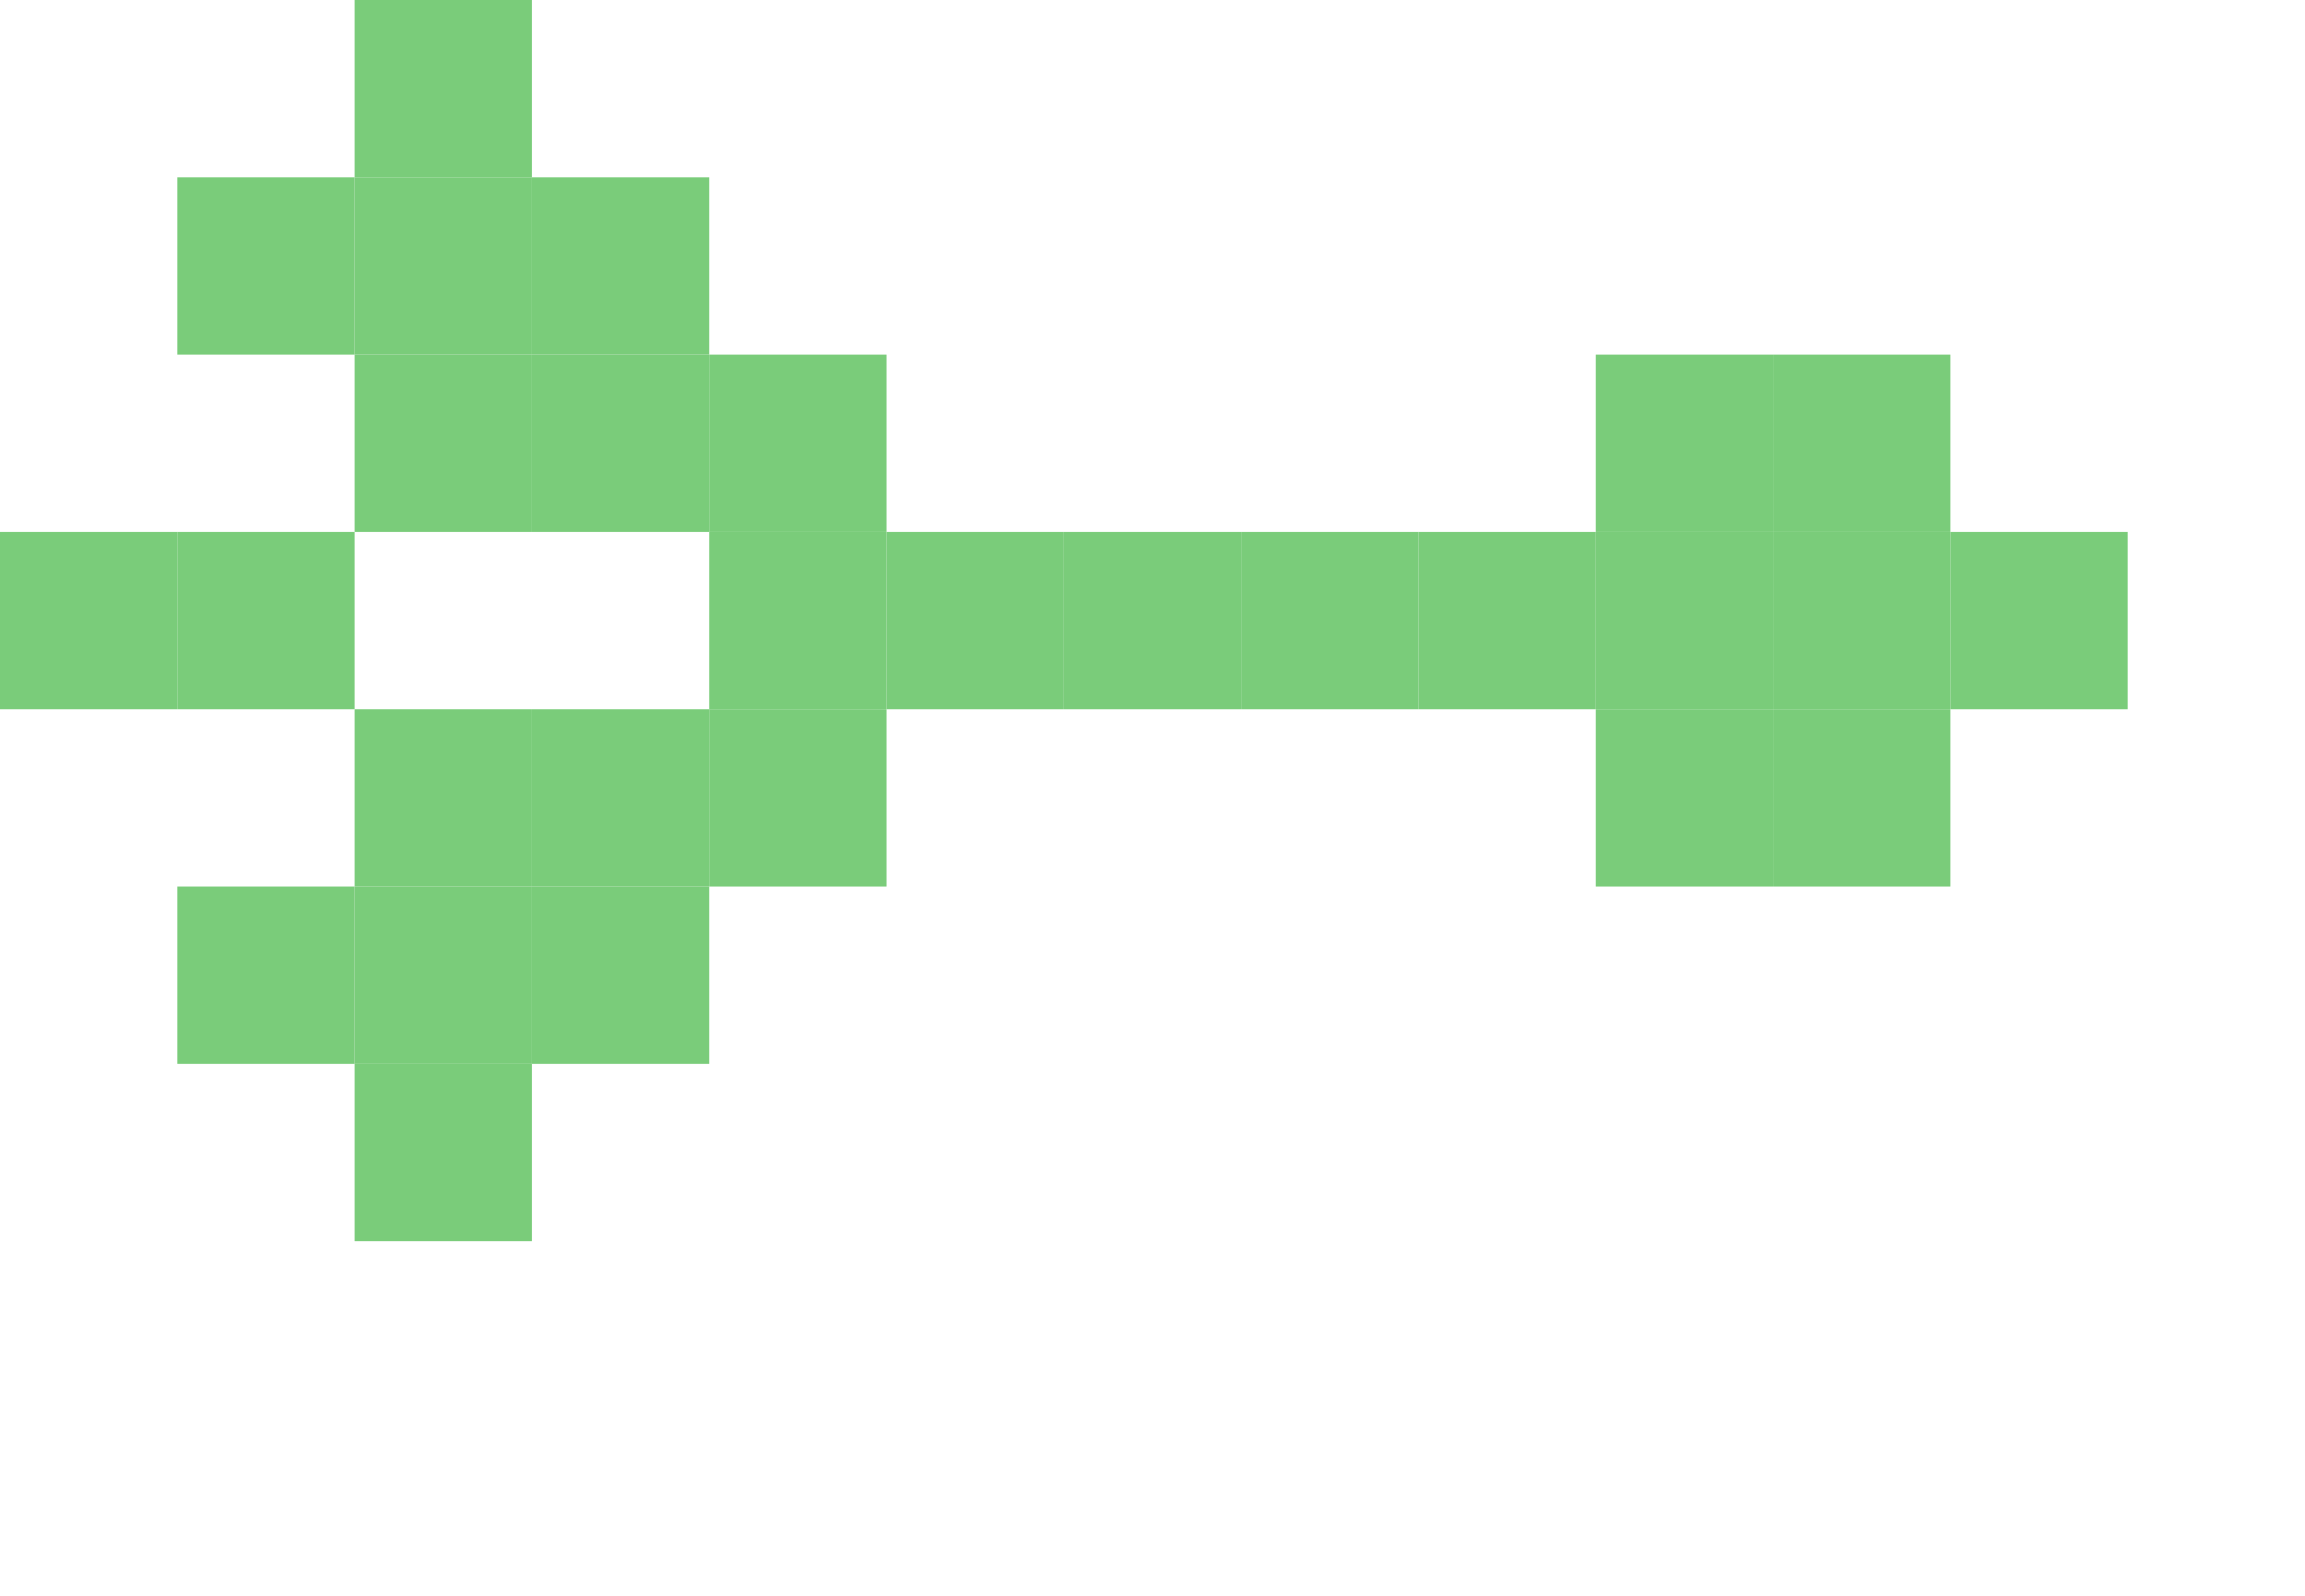
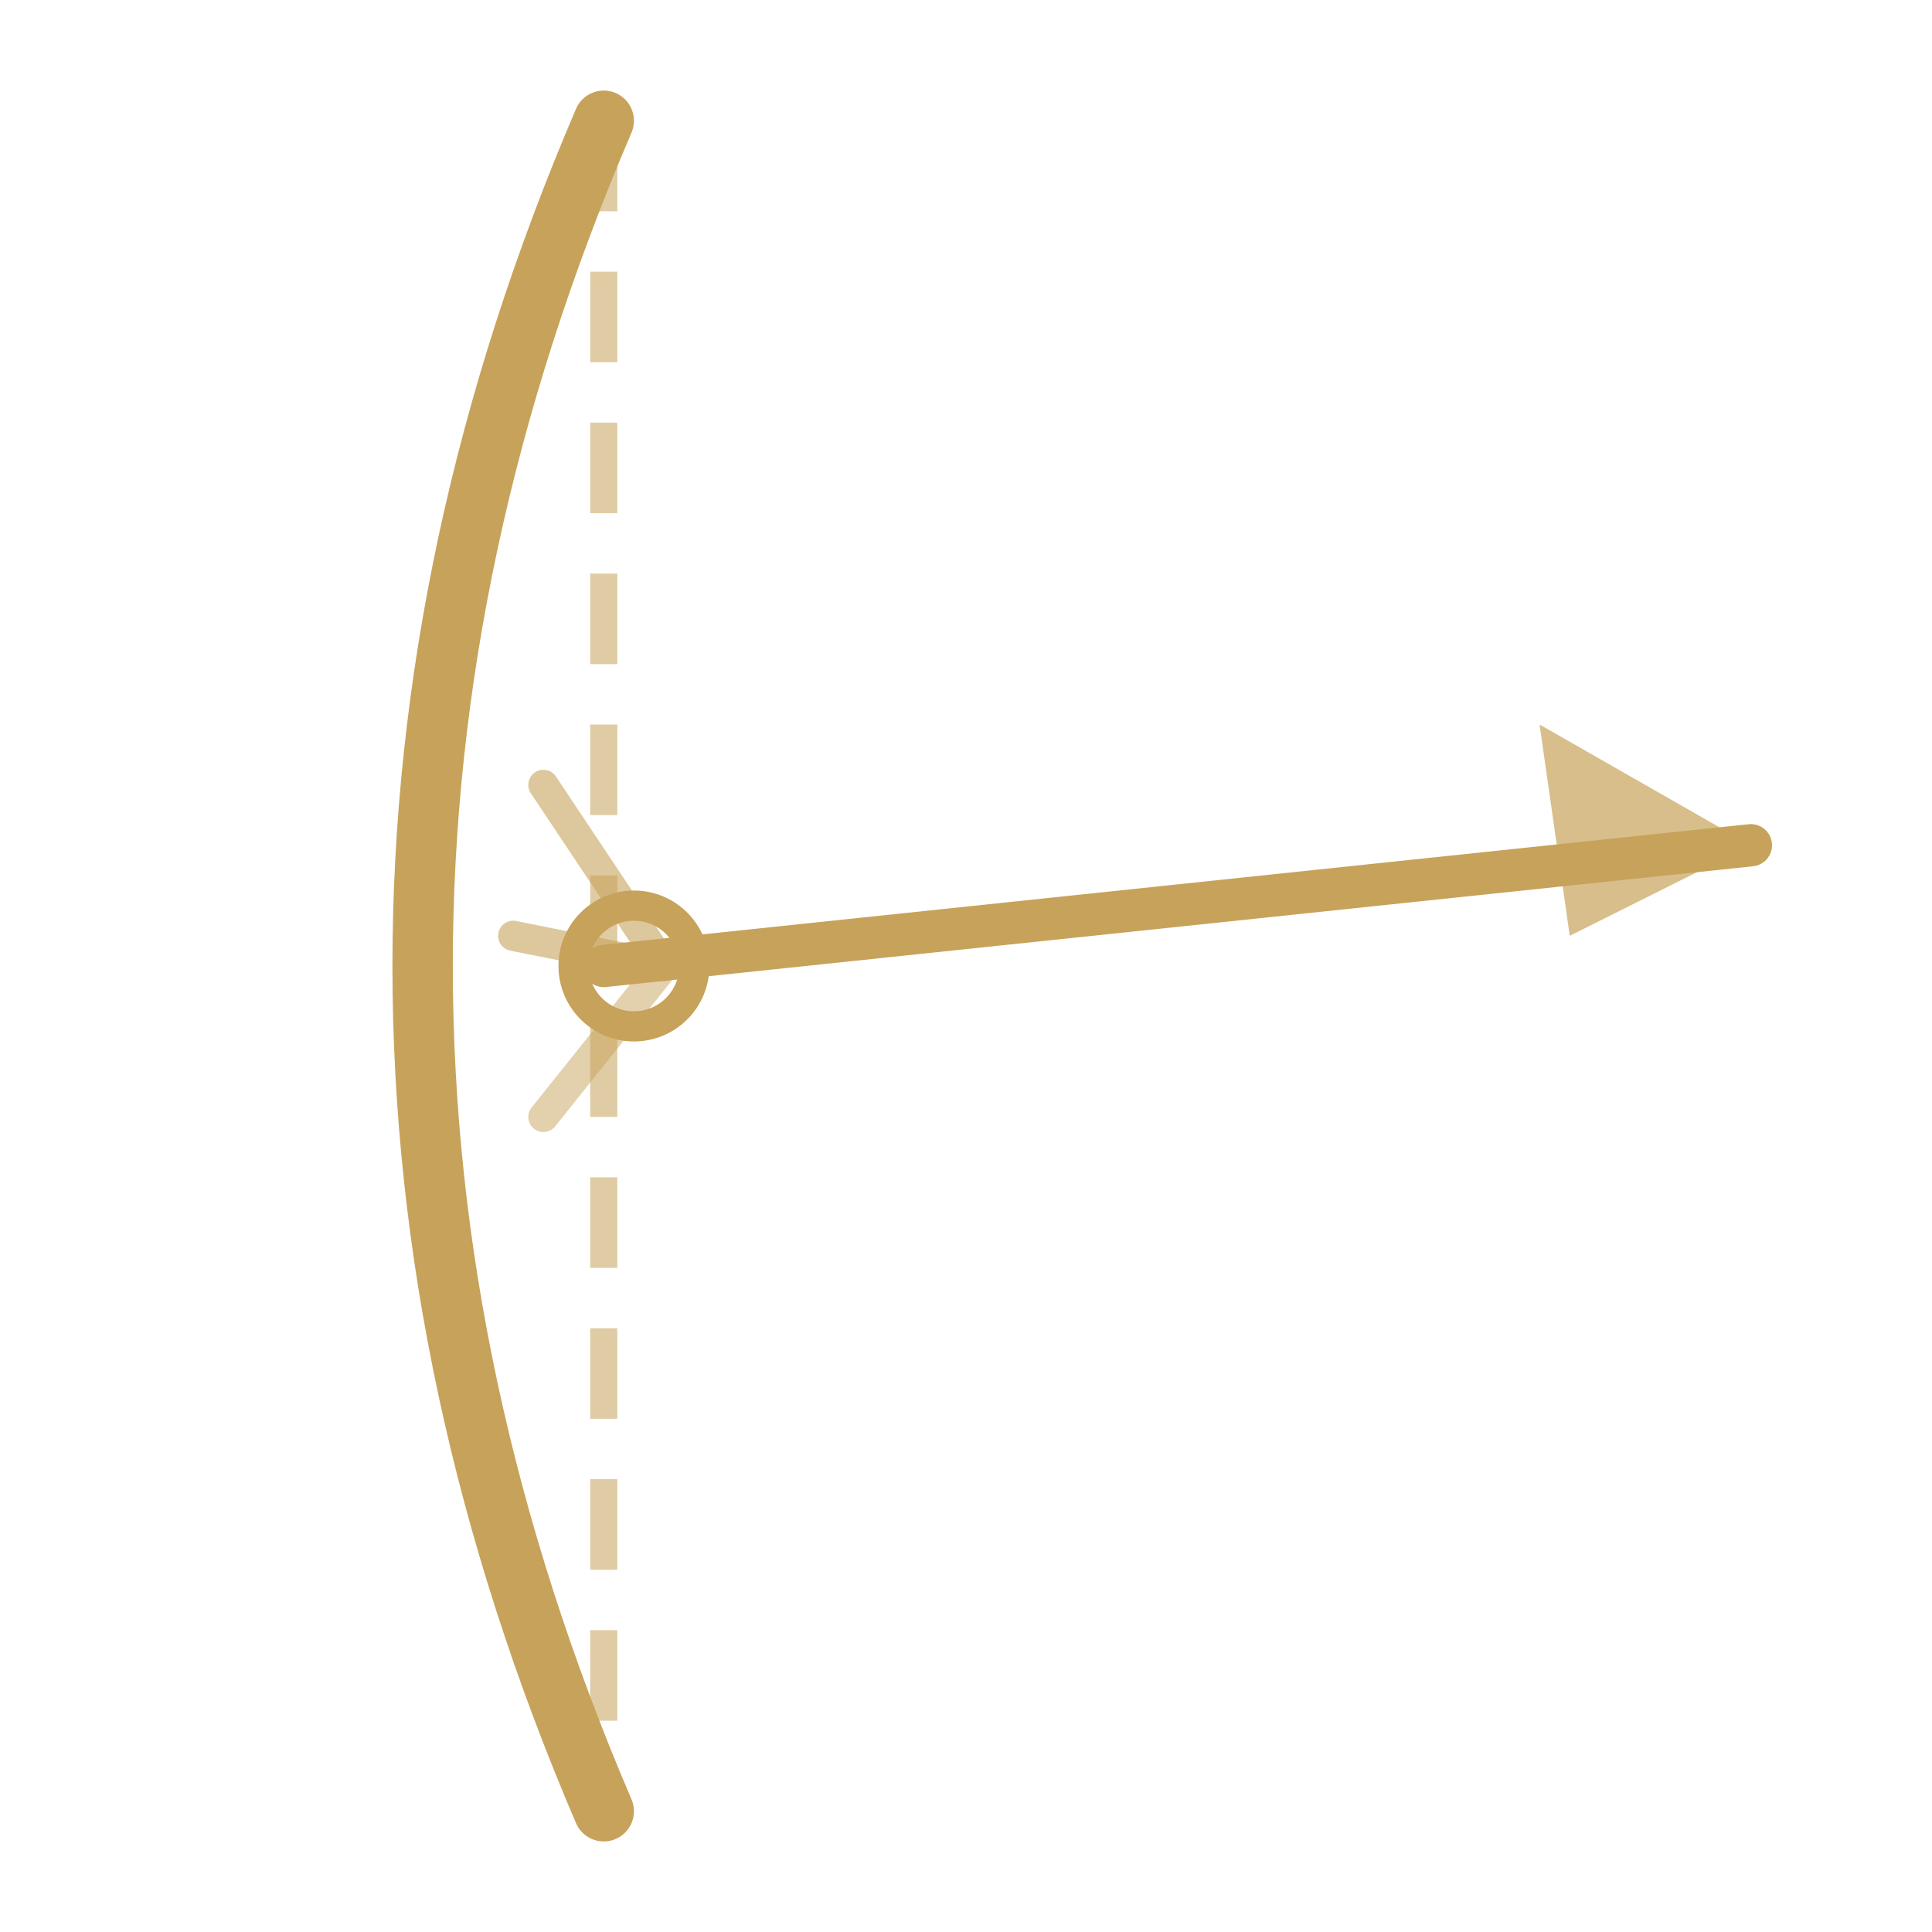
- <svg xmlns="http://www.w3.org/2000/svg" viewBox="0 0 117 81" width="117" height="81">
-   <rect x="18" y="0" width="9" height="9" fill="#7acc7a" />
-   <rect x="9" y="9" width="9" height="9" fill="#7acc7a" />
-   <rect x="18" y="9" width="9" height="9" fill="#7acc7a" />
-   <rect x="27" y="9" width="9" height="9" fill="#7acc7a" />
-   <rect x="18" y="18" width="9" height="9" fill="#7acc7a" />
-   <rect x="27" y="18" width="9" height="9" fill="#7acc7a" />
-   <rect x="36" y="18" width="9" height="9" fill="#7acc7a" />
-   <rect x="81" y="18" width="9" height="9" fill="#7acc7a" />
-   <rect x="90" y="18" width="9" height="9" fill="#7acc7a" />
-   <rect x="0" y="27" width="9" height="9" fill="#7acc7a" />
-   <rect x="9" y="27" width="9" height="9" fill="#7acc7a" />
-   <rect x="36" y="27" width="9" height="9" fill="#7acc7a" />
-   <rect x="45" y="27" width="9" height="9" fill="#7acc7a" />
-   <rect x="54" y="27" width="9" height="9" fill="#7acc7a" />
-   <rect x="63" y="27" width="9" height="9" fill="#7acc7a" />
-   <rect x="72" y="27" width="9" height="9" fill="#7acc7a" />
-   <rect x="81" y="27" width="9" height="9" fill="#7acc7a" />
-   <rect x="90" y="27" width="9" height="9" fill="#7acc7a" />
-   <rect x="99" y="27" width="9" height="9" fill="#7acc7a" />
-   <rect x="18" y="36" width="9" height="9" fill="#7acc7a" />
-   <rect x="27" y="36" width="9" height="9" fill="#7acc7a" />
-   <rect x="36" y="36" width="9" height="9" fill="#7acc7a" />
-   <rect x="81" y="36" width="9" height="9" fill="#7acc7a" />
-   <rect x="90" y="36" width="9" height="9" fill="#7acc7a" />
-   <rect x="9" y="45" width="9" height="9" fill="#7acc7a" />
-   <rect x="18" y="45" width="9" height="9" fill="#7acc7a" />
-   <rect x="27" y="45" width="9" height="9" fill="#7acc7a" />
-   <rect x="18" y="54" width="9" height="9" fill="#7acc7a" />
+ <svg xmlns="http://www.w3.org/2000/svg" viewBox="0 0 64 64" width="64" height="64">
+   <path d="M20,4 Q8,32 20,60" fill="none" stroke="#c7a25a" stroke-width="2" stroke-linecap="round" />
+   <line x1="20" y1="4" x2="20" y2="60" stroke="#c7a25a" stroke-width="0.9" stroke-dasharray="3,2" opacity="0.55" />
+   <line x1="20" y1="32" x2="58" y2="28" stroke="#c7a25a" stroke-width="1.4" stroke-linecap="round" />
+   <polygon points="58,28 51,24 52,31" fill="#c7a25a" opacity="0.7" stroke-width="0" />
+   <line x1="22" y1="32" x2="18" y2="26" stroke="#c7a25a" stroke-width="1" stroke-linecap="round" opacity="0.6" />
+   <line x1="22" y1="32" x2="17" y2="31" stroke="#c7a25a" stroke-width="1" stroke-linecap="round" opacity="0.6" />
+   <line x1="22" y1="32" x2="18" y2="37" stroke="#c7a25a" stroke-width="1" stroke-linecap="round" opacity="0.5" />
+   <circle cx="21" cy="32" r="2" fill="none" stroke="#c7a25a" stroke-width="1" />
</svg>
